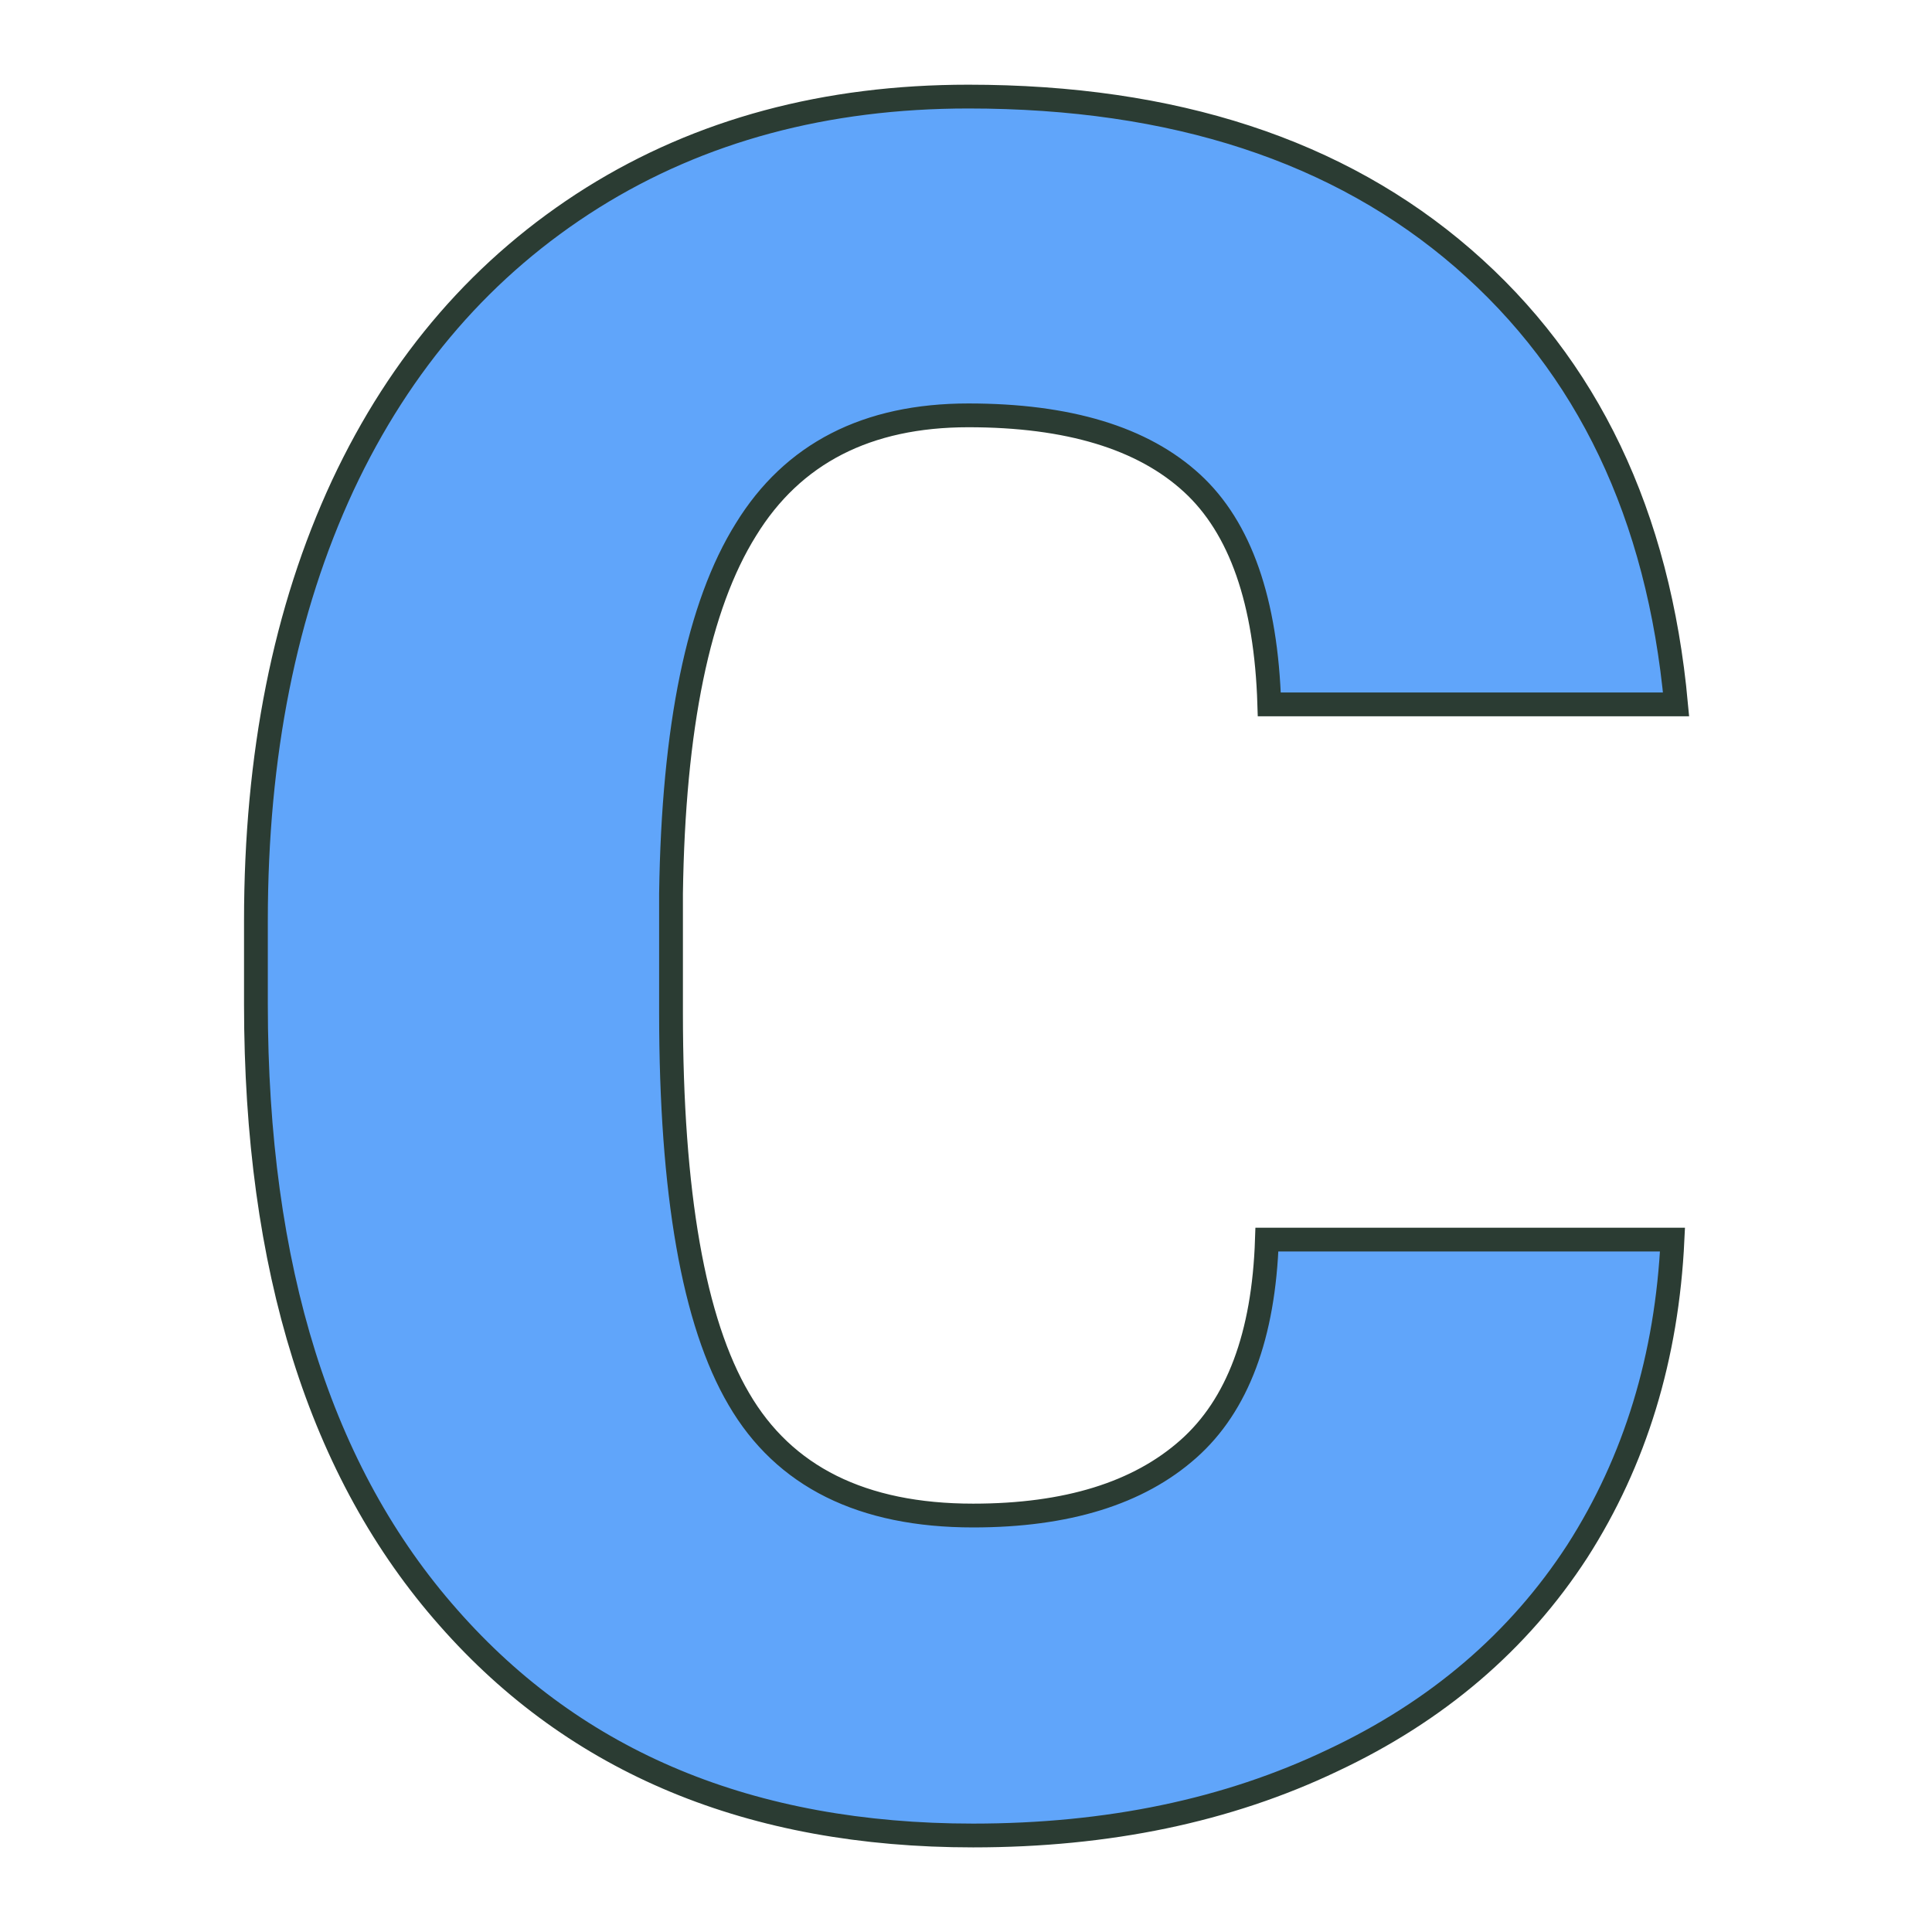
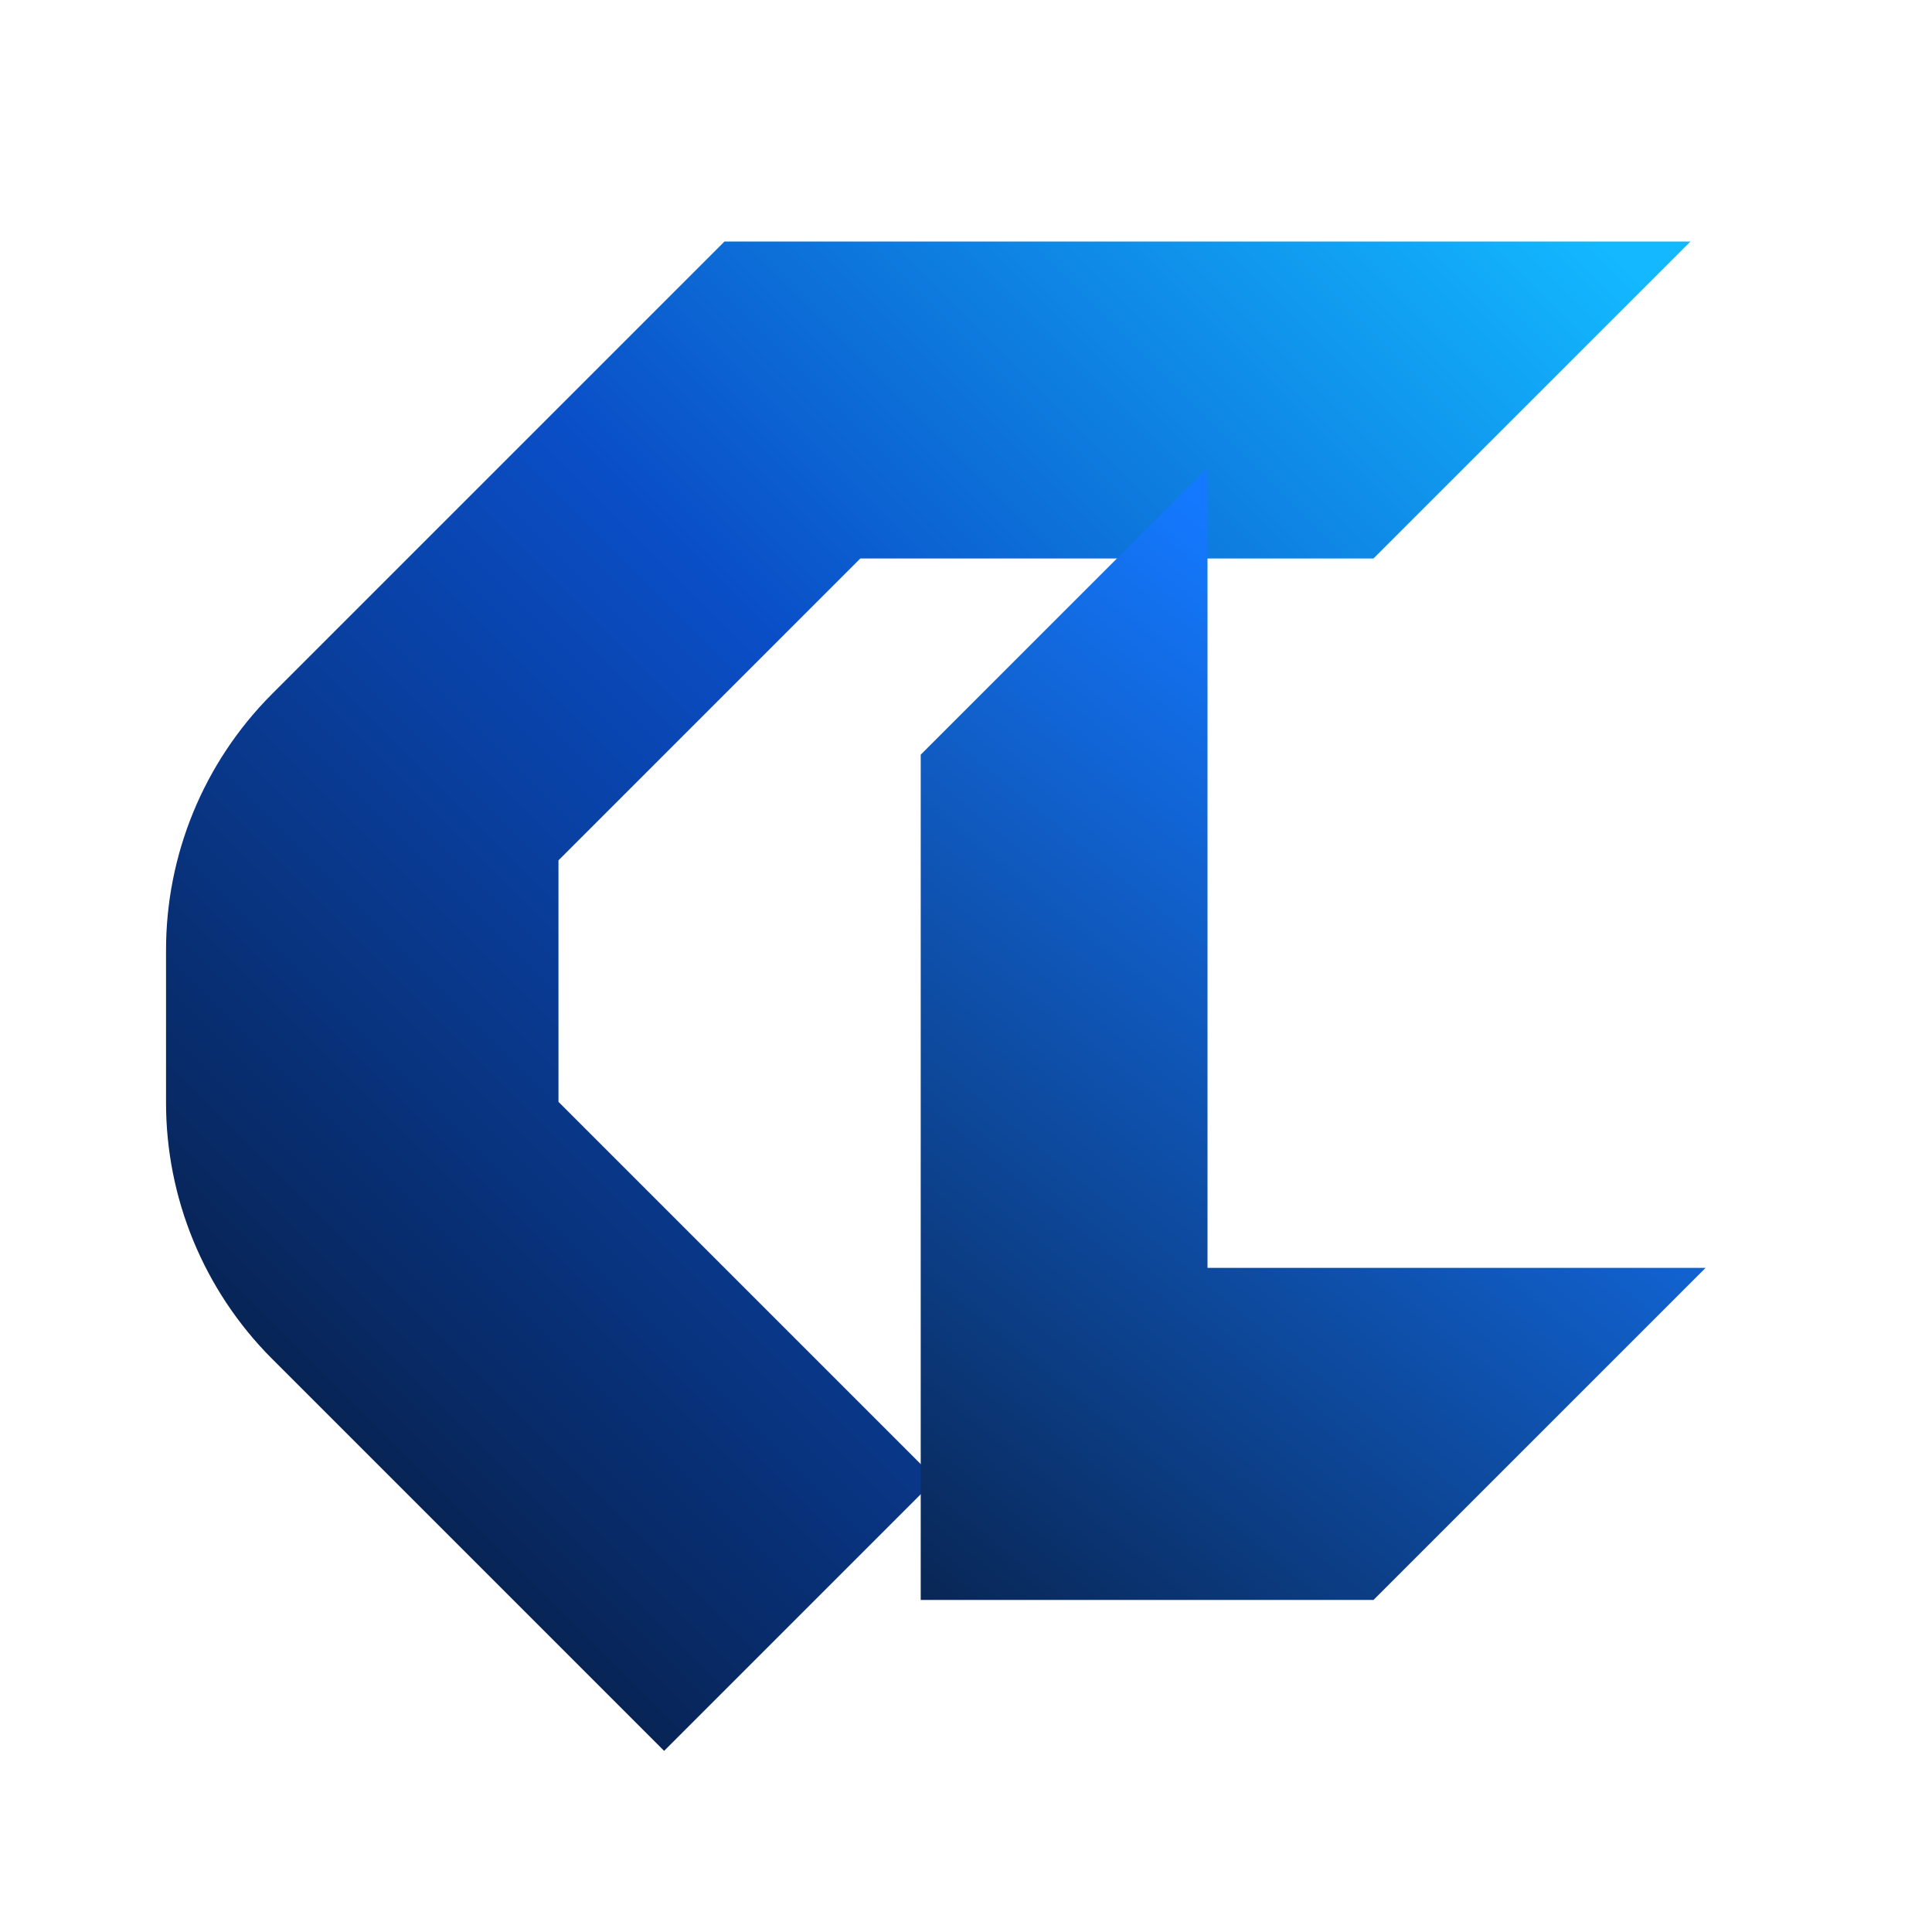
- <svg xmlns="http://www.w3.org/2000/svg" version="1.1" width="200" height="200">
-   <svg version="1.1" viewBox="0 0 200 200">
-     <rect width="200" height="200" fill="url('#gradient')" />
-     <defs>
-       <linearGradient id="SvgjsLinearGradient1001" gradientTransform="rotate(45 0.5 0.5)">
-         <stop offset="0%" stop-color="#304b63" />
-         <stop offset="100%" stop-color="#261b1d" />
-       </linearGradient>
-     </defs>
-     <g>
-       <g fill="#60a5fa" transform="matrix(12.31263,0,0,12.31263,18.24355,187.547)" stroke="#2b3c33" stroke-width="0.2">
-         <path d="M9.17-4.81L12.58-4.81Q12.51-3.33 11.78-2.19Q11.04-1.05 9.72-0.43Q8.40 0.20 6.70 0.20L6.70 0.20Q3.90 0.20 2.29-1.63Q0.67-3.46 0.67-6.79L0.67-6.79L0.67-7.49Q0.67-9.58 1.40-11.15Q2.13-12.71 3.50-13.57Q4.86-14.42 6.66-14.42L6.66-14.42Q9.25-14.42 10.82-13.06Q12.39-11.70 12.61-9.31L12.61-9.31L9.19-9.31Q9.15-10.61 8.54-11.17Q7.92-11.74 6.66-11.74L6.66-11.74Q5.38-11.74 4.79-10.78Q4.19-9.82 4.16-7.72L4.16-7.72L4.16-6.72Q4.16-4.44 4.73-3.47Q5.30-2.49 6.70-2.49L6.70-2.49Q7.88-2.49 8.51-3.05Q9.13-3.60 9.17-4.81L9.17-4.81Z" />
-       </g>
-     </g>
-   </svg>
-   <style>@media (prefers-color-scheme: light) { :root { filter: none; } }
- @media (prefers-color-scheme: dark) { :root { filter: none; } }
- </style>
+ <svg xmlns="http://www.w3.org/2000/svg" viewBox="0 0 128 128" role="img" aria-labelledby="title">
+   <defs>
+     <linearGradient id="g" x1="18" y1="108" x2="108" y2="18" gradientUnits="userSpaceOnUse">
+       <stop offset="0" stop-color="#071b3e" />
+       <stop offset=".55" stop-color="#0a4ec7" />
+       <stop offset="1" stop-color="#13b8ff" />
+     </linearGradient>
+     <linearGradient id="g2" x1="45" y1="105" x2="94" y2="45" gradientUnits="userSpaceOnUse">
+       <stop offset="0" stop-color="#071b3e" />
+       <stop offset="1" stop-color="#1479ff" />
+     </linearGradient>
+   </defs>
+   <path fill="url(#g)" d="M18 46 48 16h64L91 37H57L37 57v16l25 25-18 18-26-26A24 24 0 0 1 11 73V63a24 24 0 0 1 7-17Z" />
+   <path fill="url(#g2)" d="M61 50 80 31v53h33L91 106H61Z" />
</svg>
